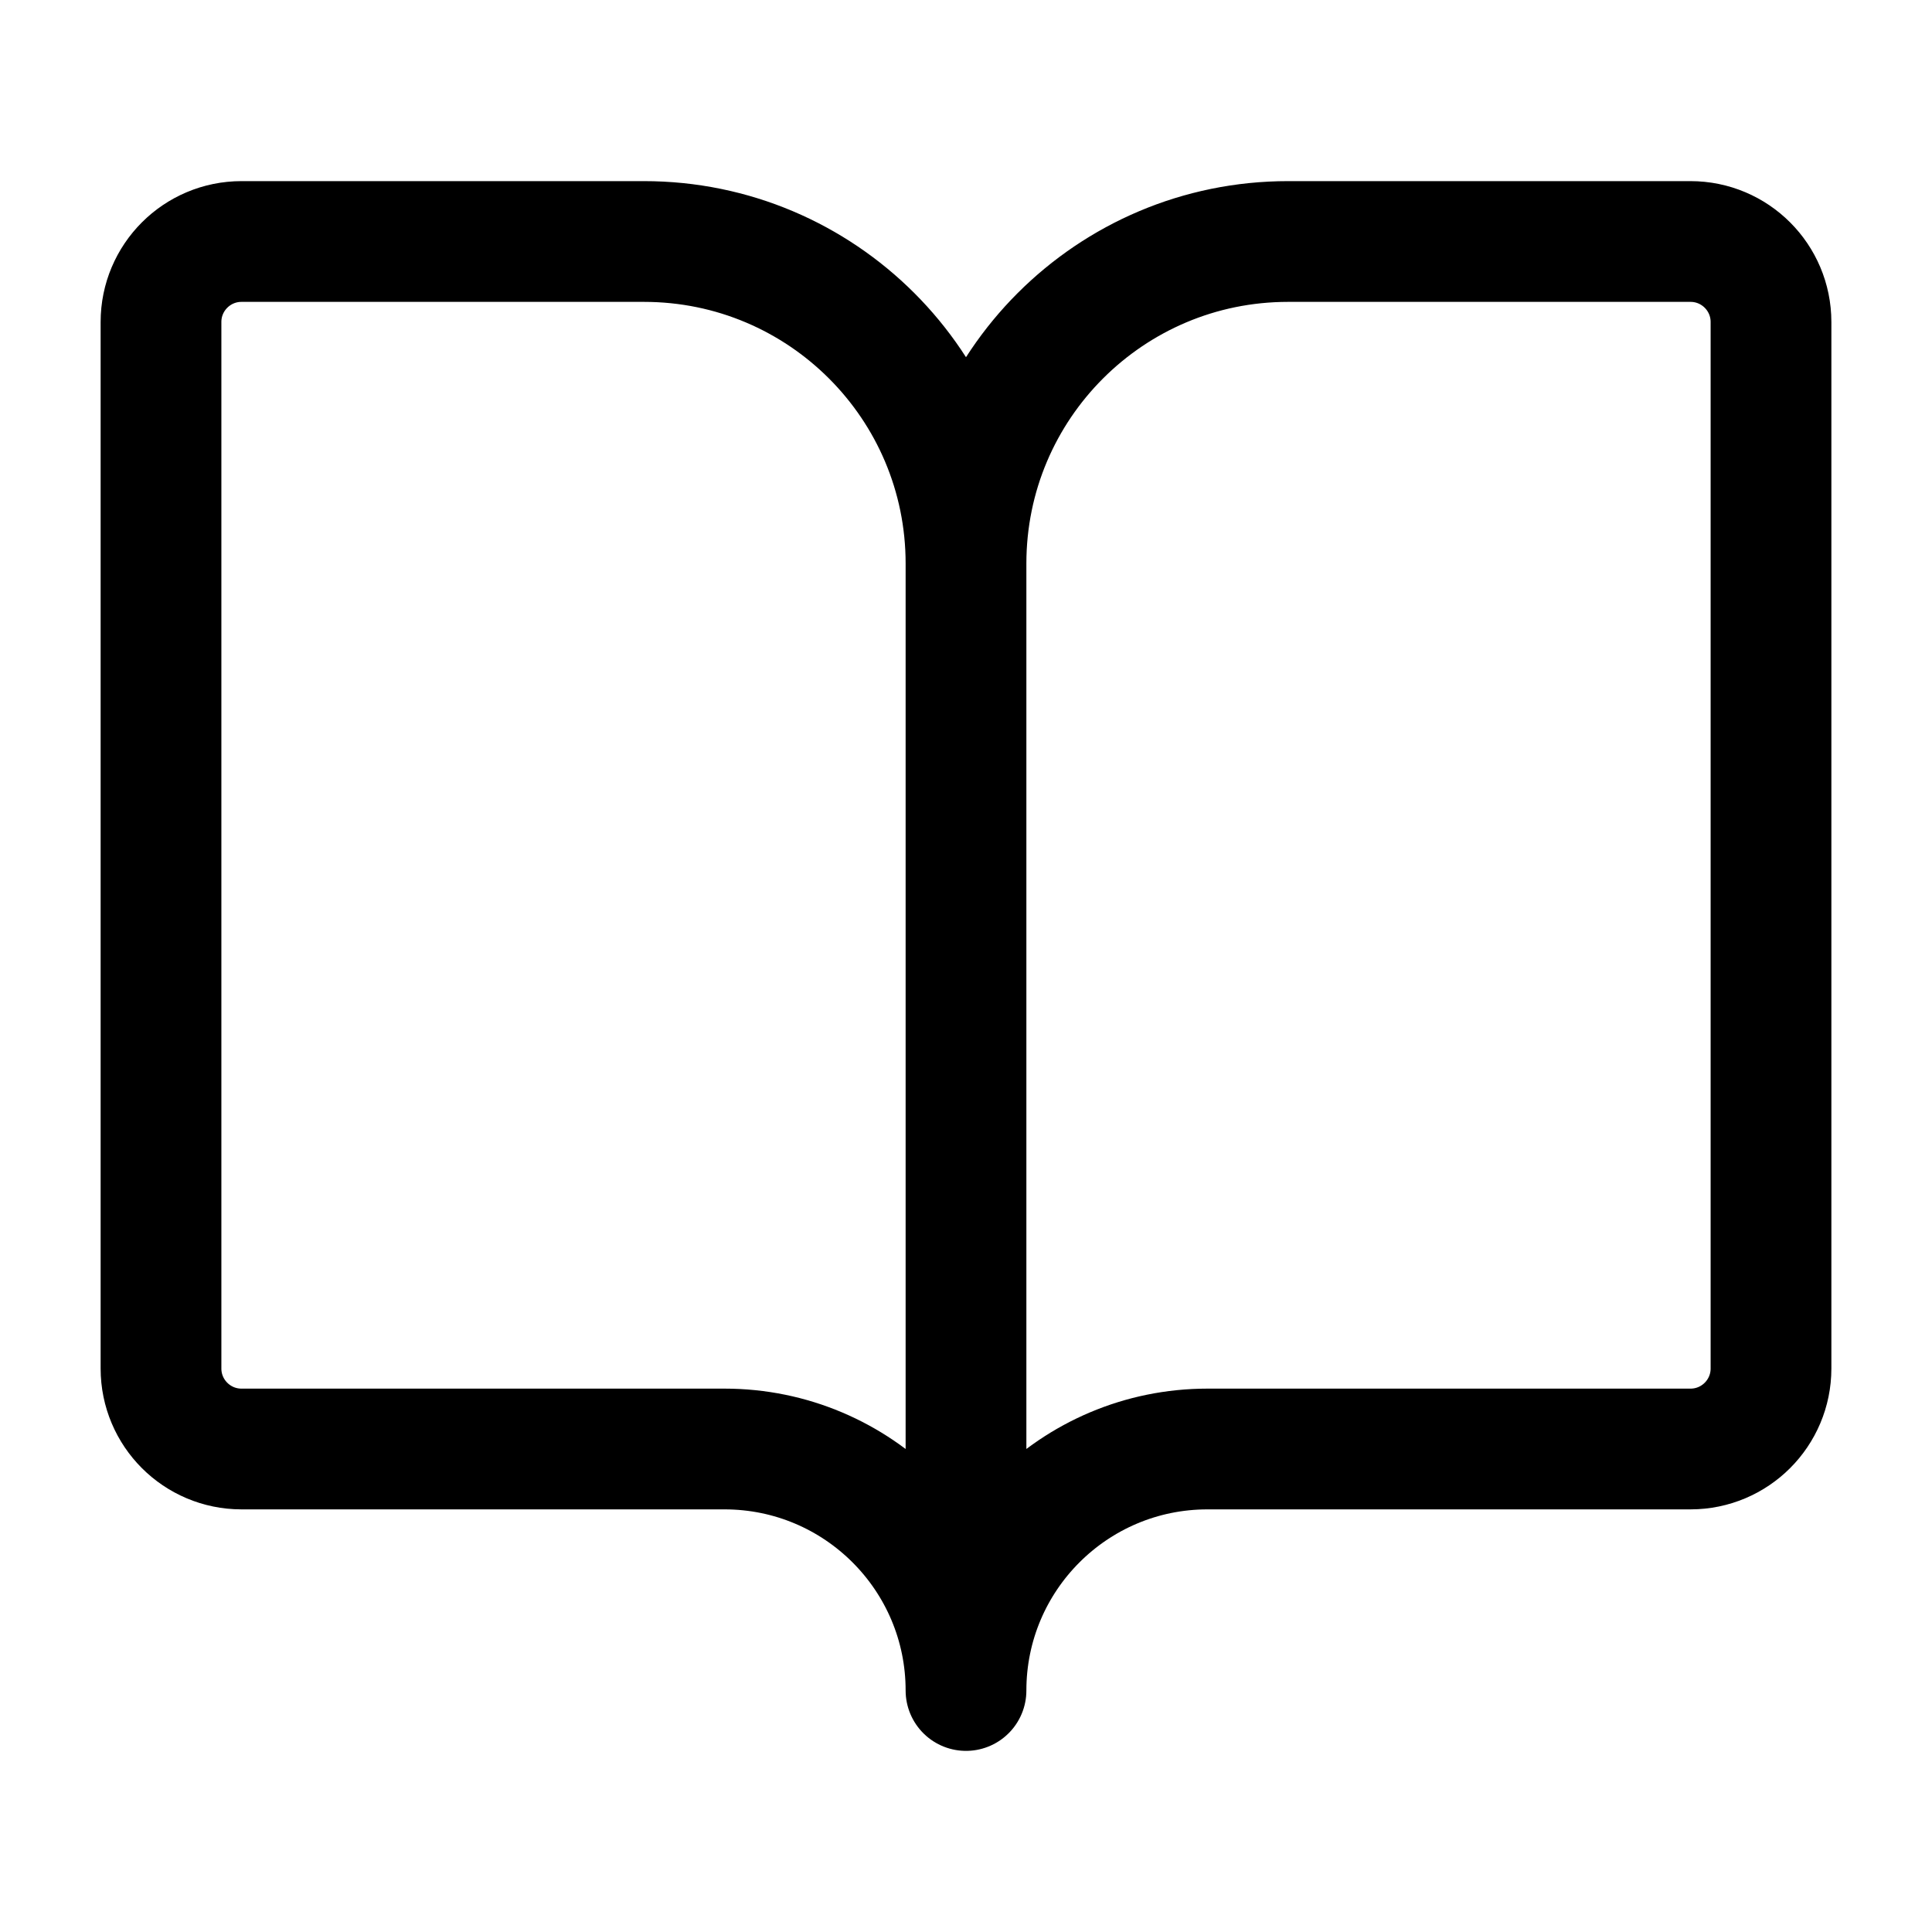
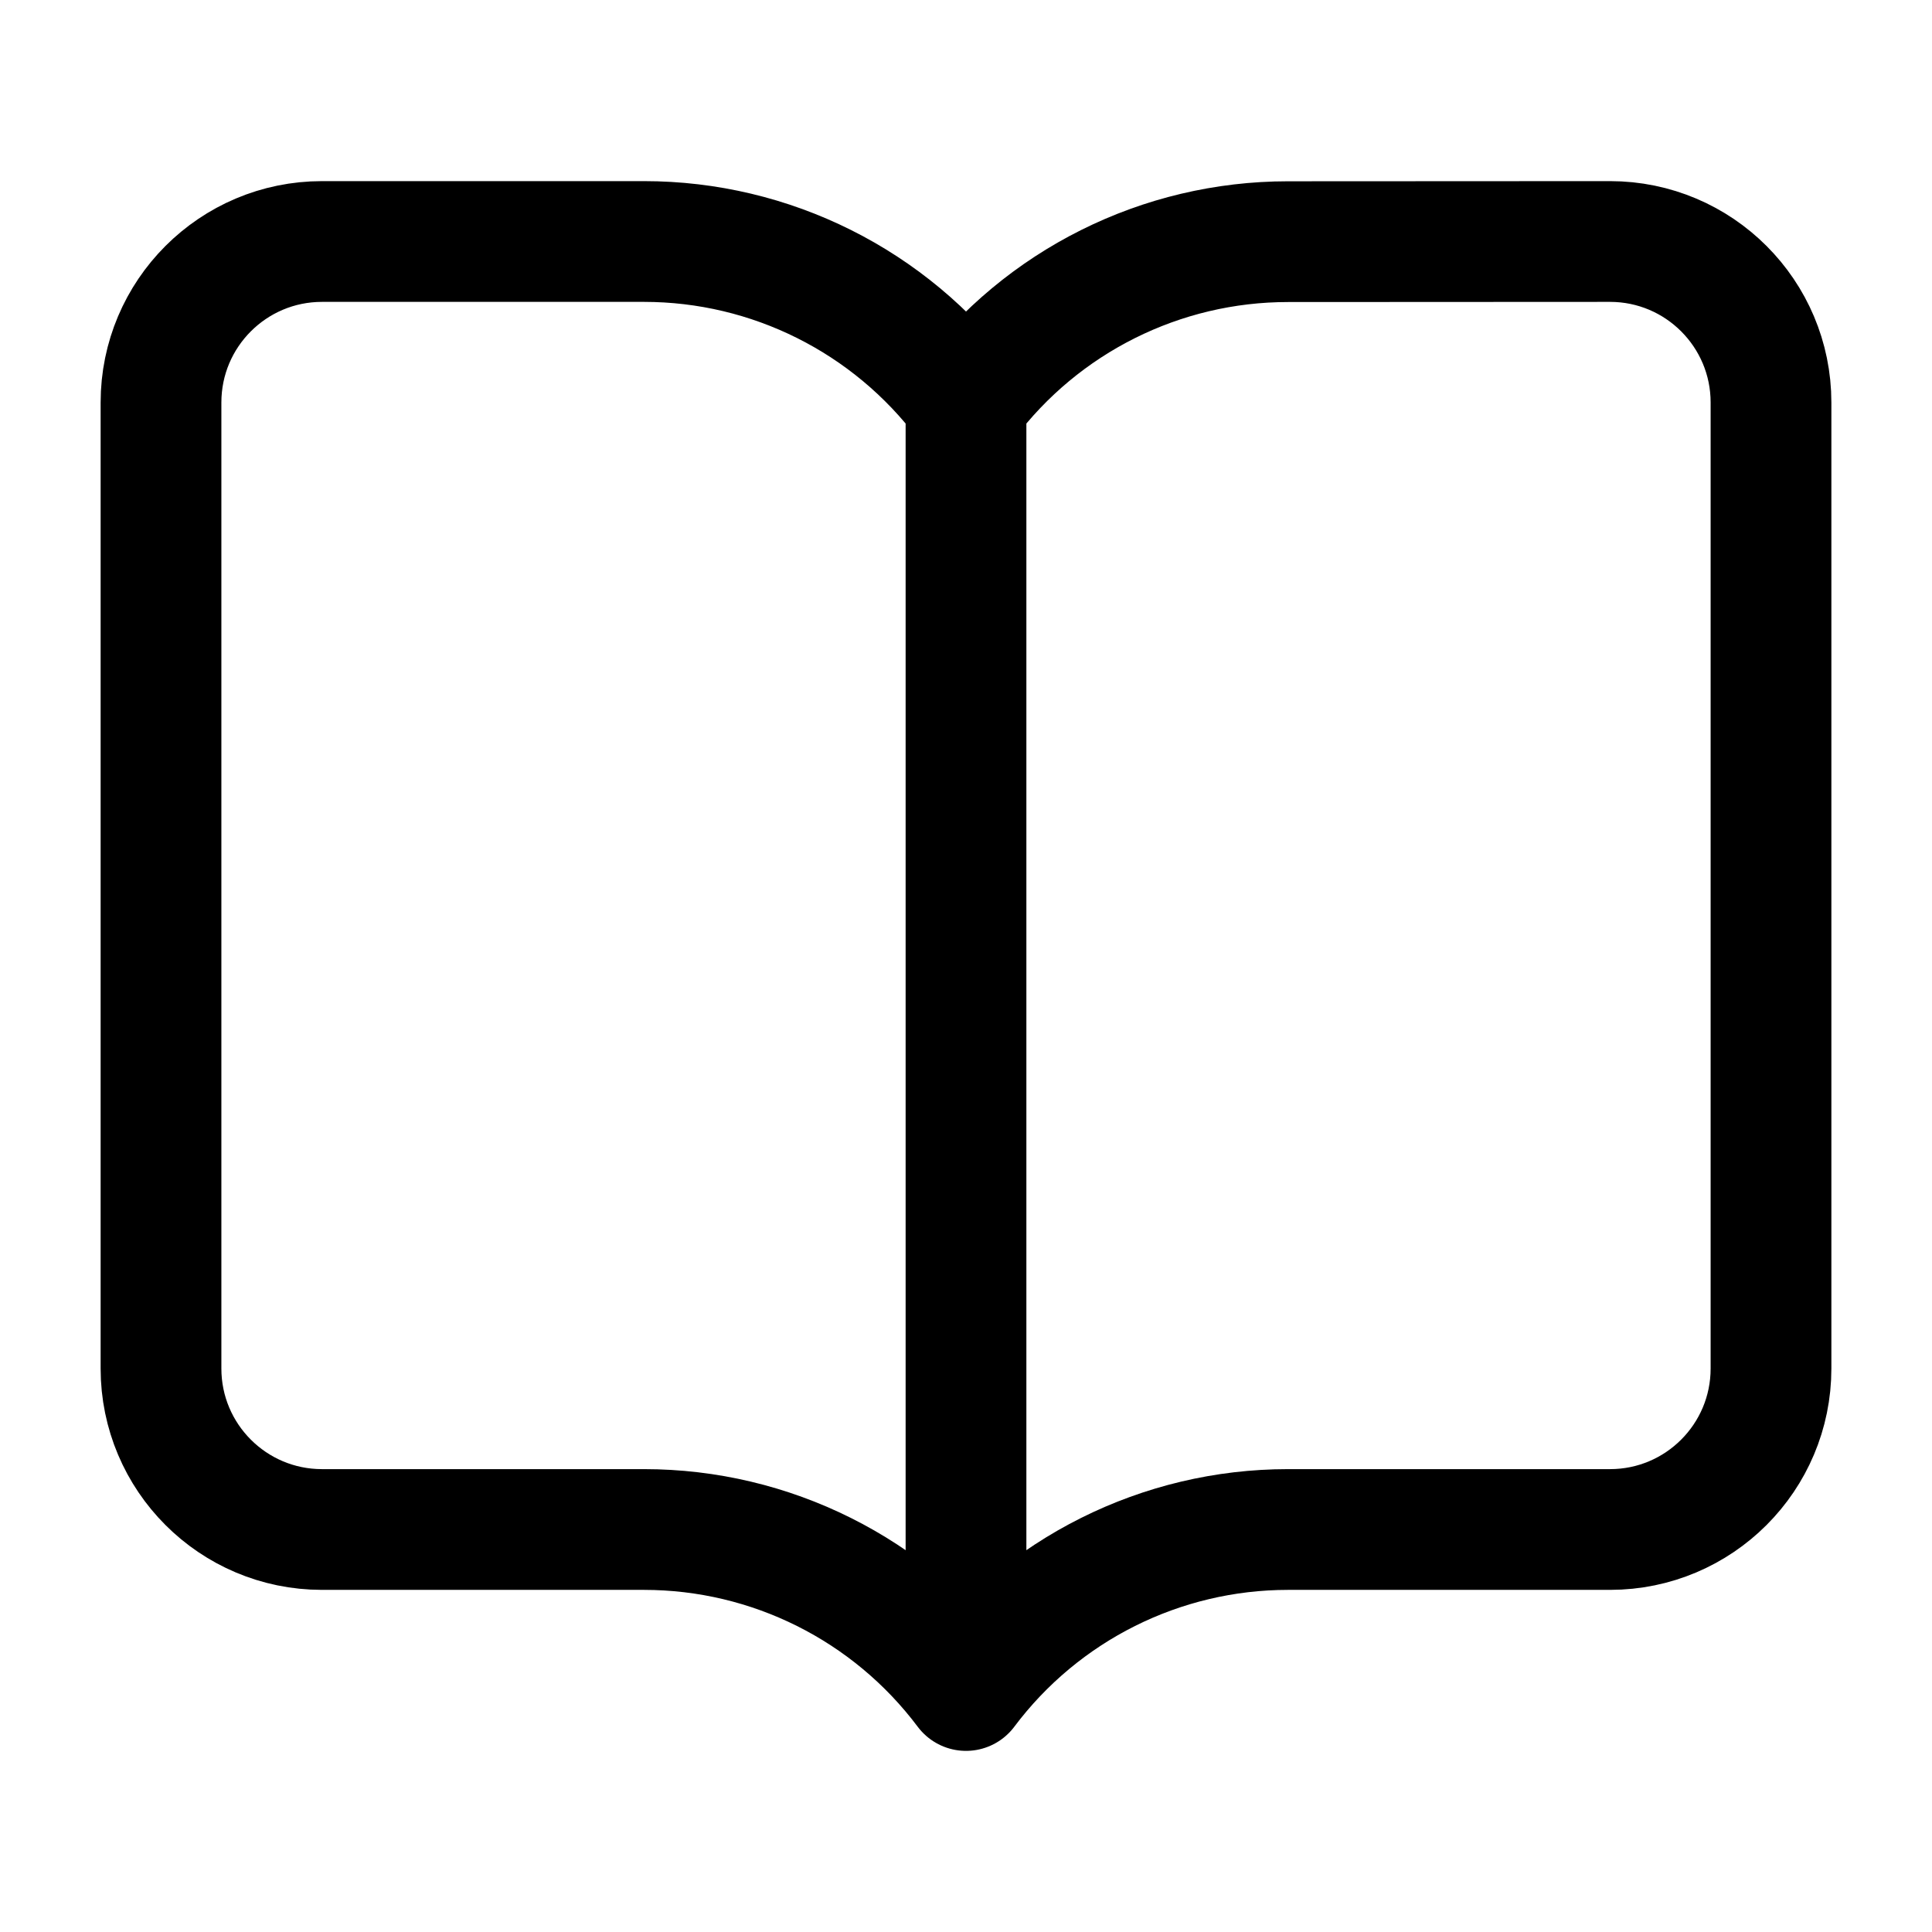
<svg xmlns="http://www.w3.org/2000/svg" width="24" height="24" fill="none" stroke="currentColor" stroke-linecap="round" stroke-linejoin="round" stroke-width="1.5" viewBox="0 0 24 24">
-   <path d="M12 7v14M3 18a1 1 0 0 1-1-1V4a1 1 0 0 1 1-1h5a4 4 0 0 1 4 4 4 4 0 0 1 4-4h5a1 1 0 0 1 1 1v13a1 1 0 0 1-1 1h-6a3 3 0 0 0-3 3 3 3 0 0 0-3-3z" />
+   <path d="M12 5v16M20.001 19A2 2 0 0 0 22 17V5a2 2 0 0 0-1.999-2L16 3.002A5 5 0 0 0 12 5a5 5 0 0 0-4-2H4a2 2 0 0 0-2 2v12a2 2 0 0 0 1.999 2H8a5 5 0 0 1 4 2 5 5 0 0 1 4-2z" />
</svg>
